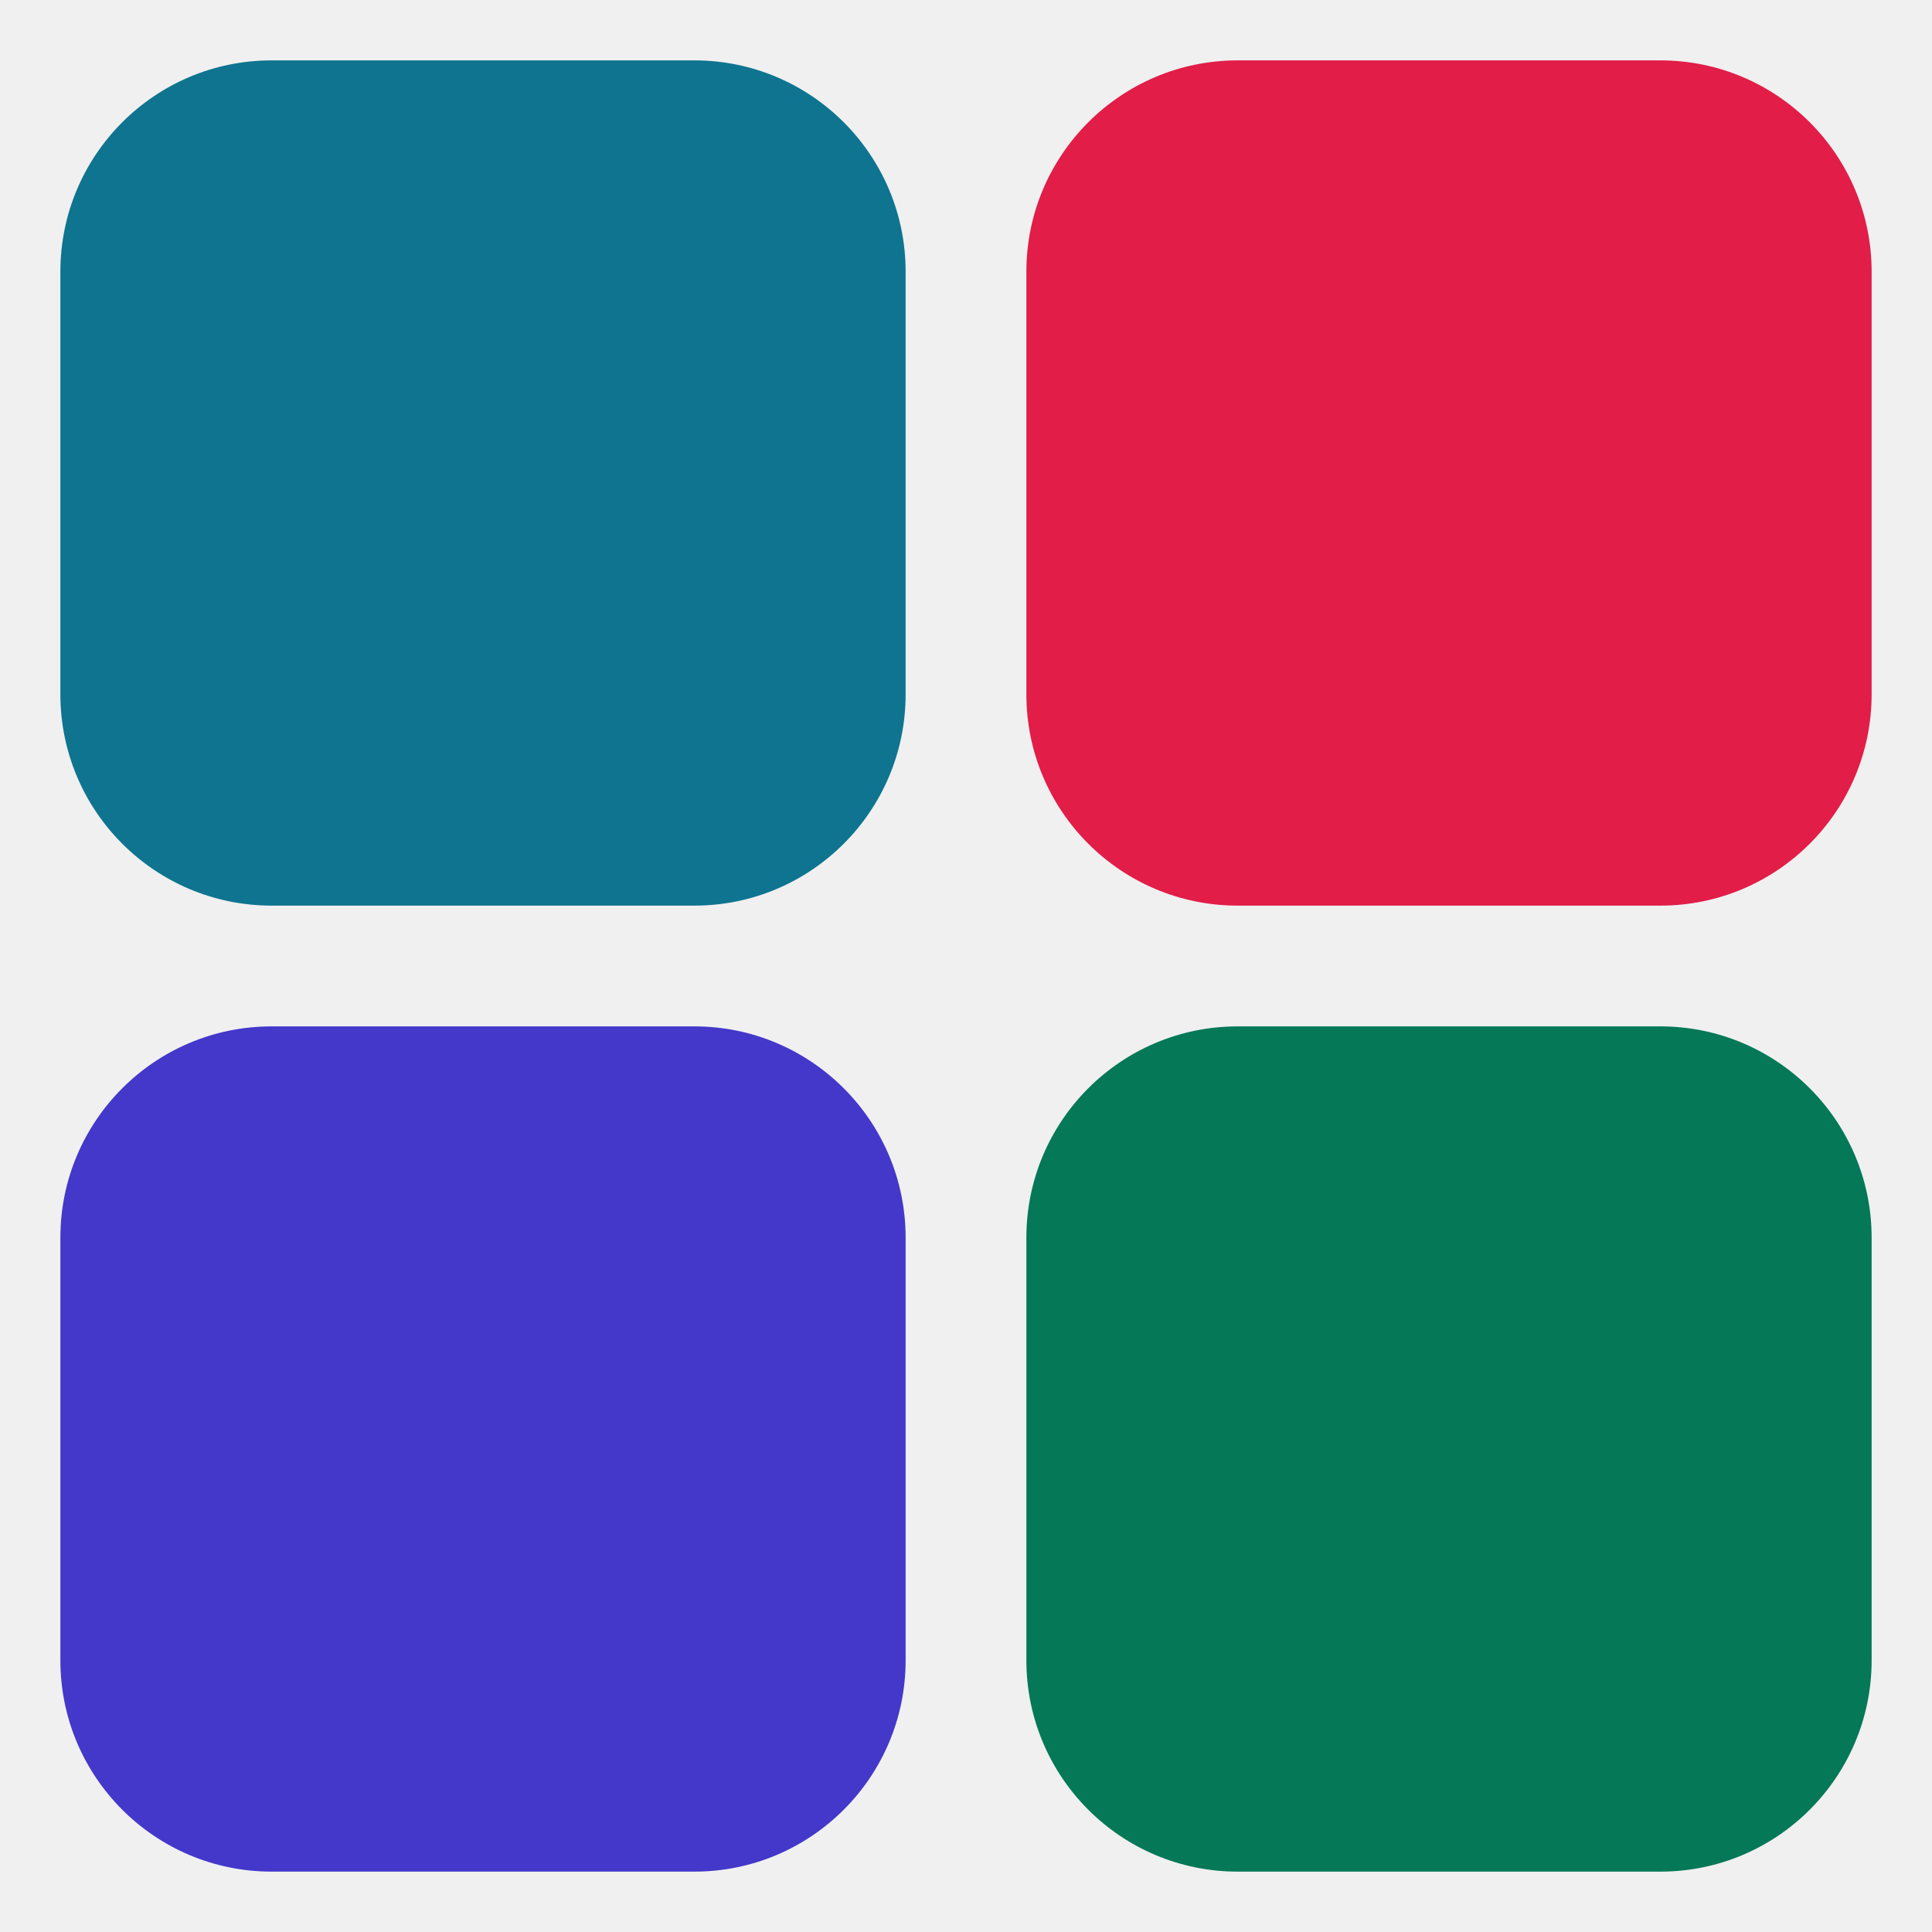
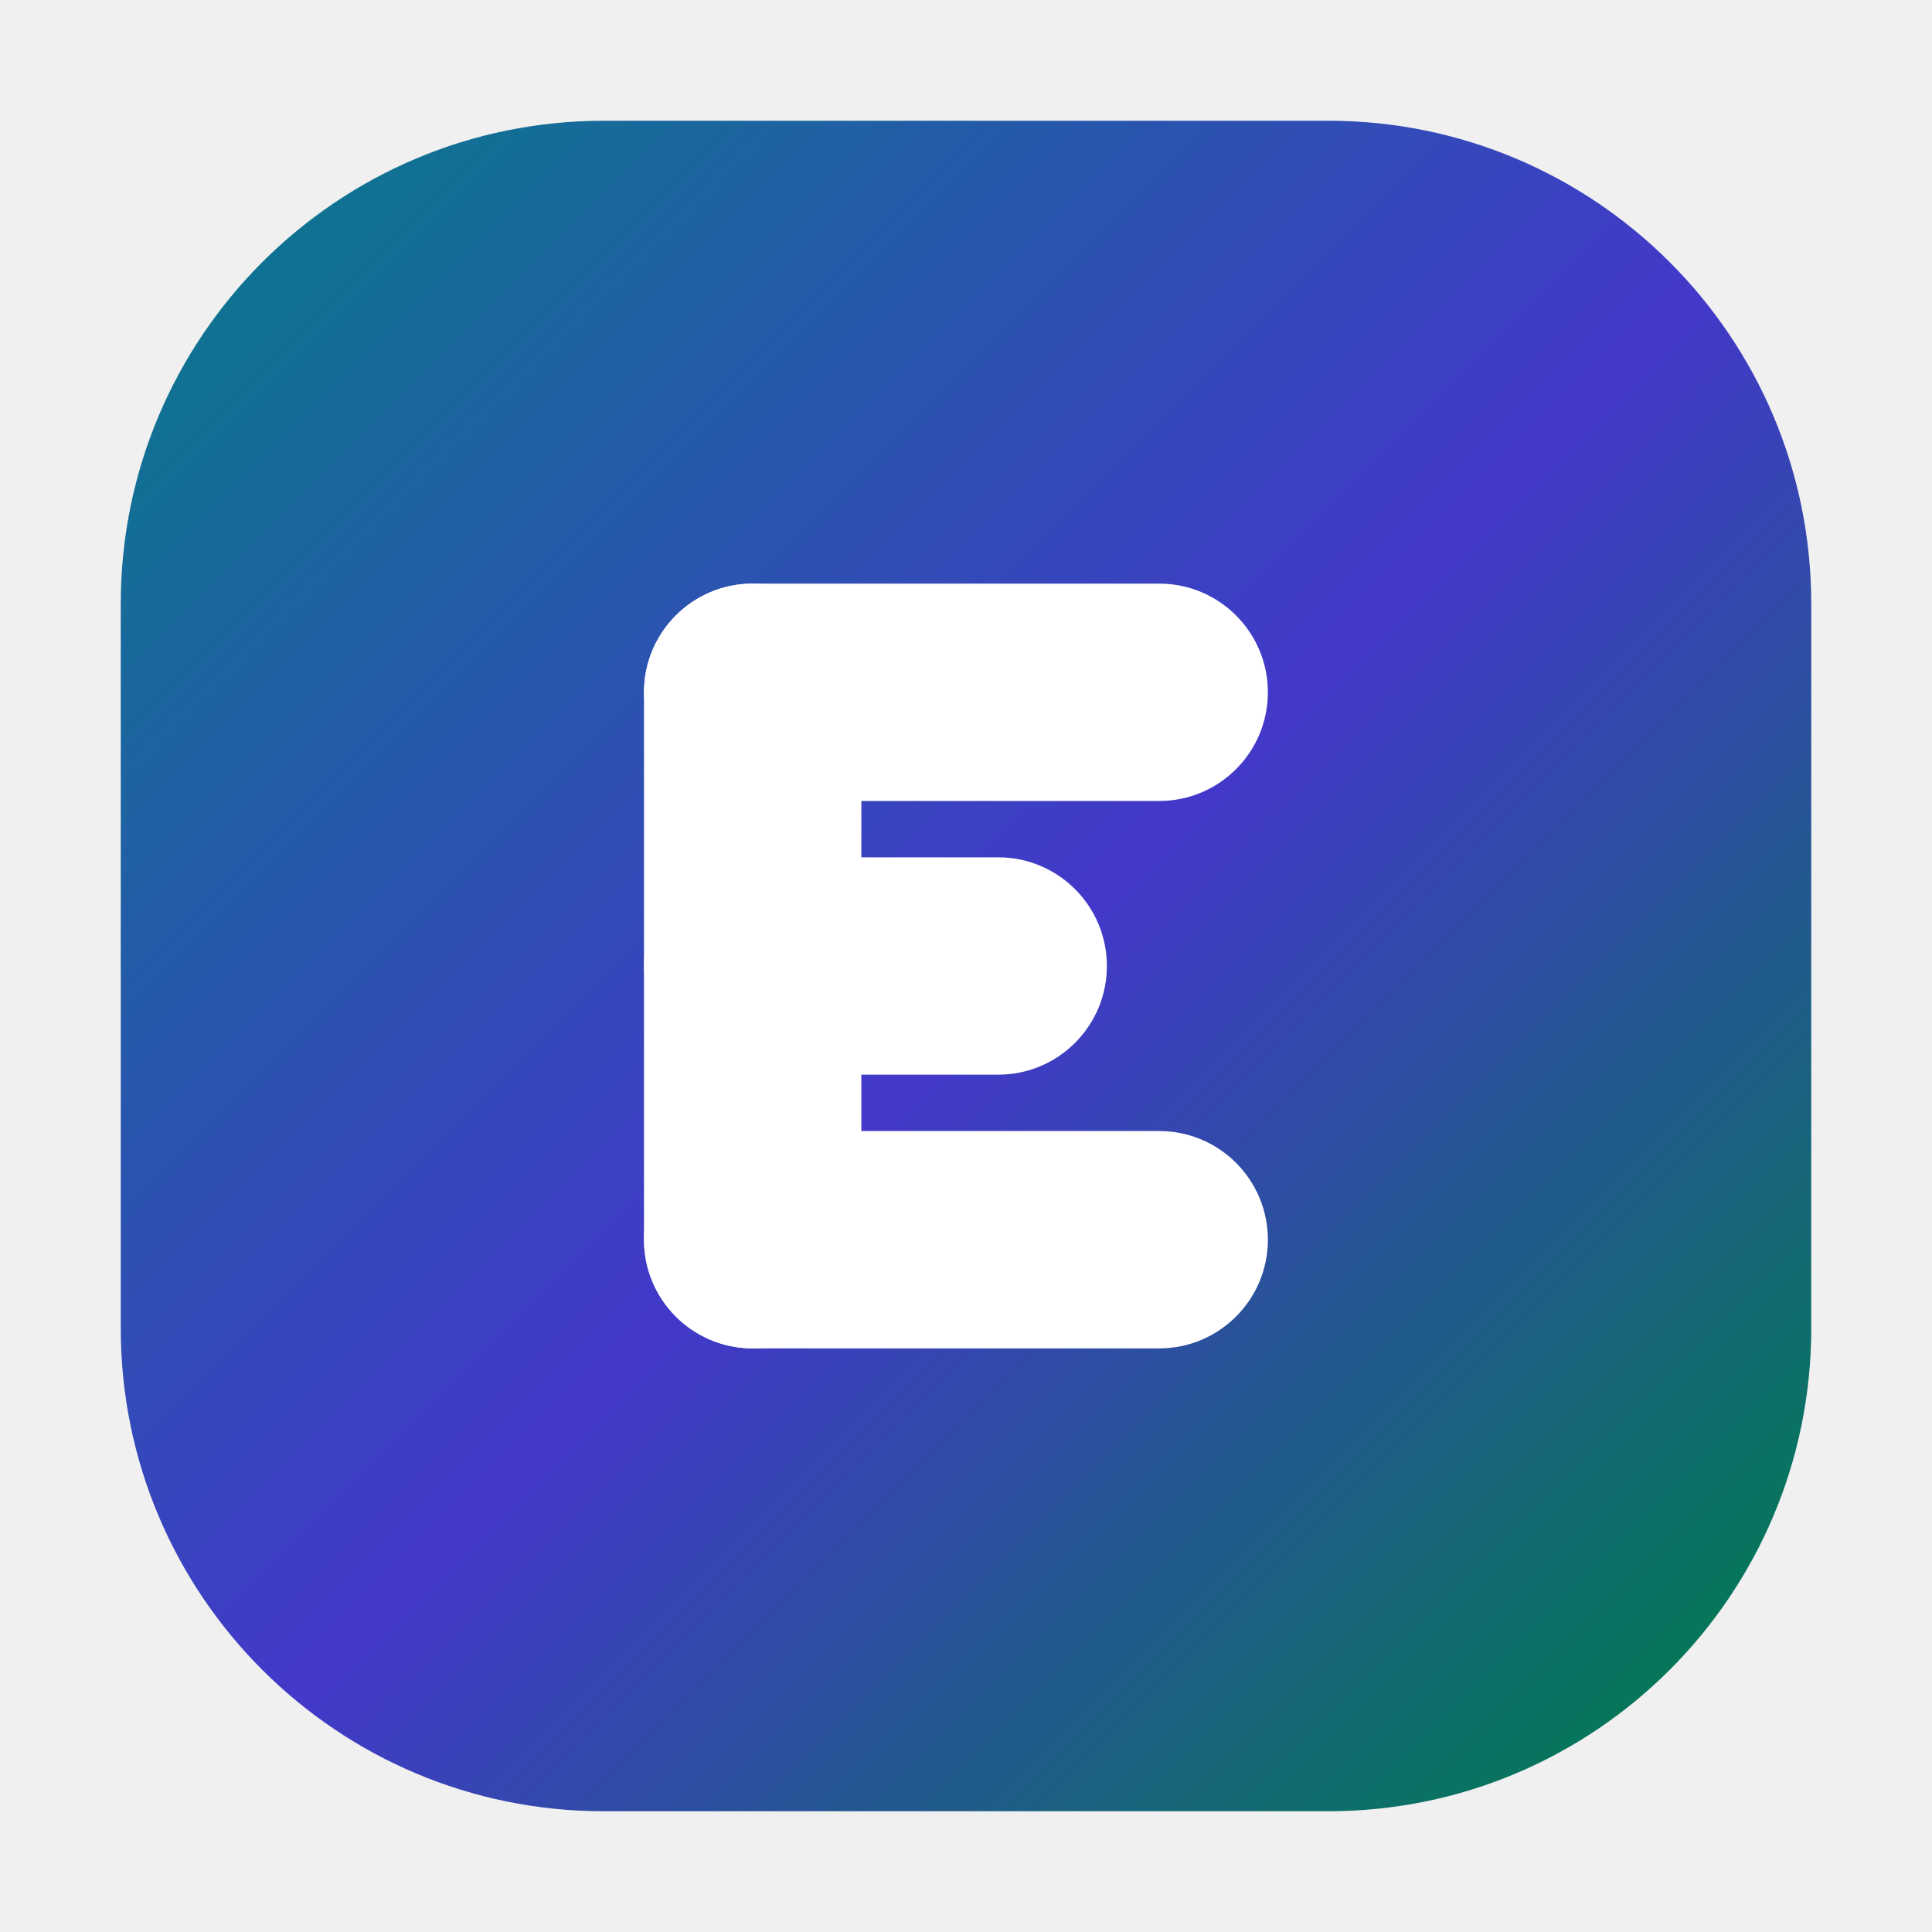
- <svg xmlns="http://www.w3.org/2000/svg" viewBox="0 0 32 32">
-   <rect width="14" height="14" x="1" y="1" rx="3.5" fill="#0e7490" />
-   <rect width="14" height="14" x="17" y="1" rx="3.5" fill="#e11d48" />
-   <rect width="14" height="14" x="1" y="17" rx="3.5" fill="#4338ca" />
-   <rect width="14" height="14" x="17" y="17" rx="3.5" fill="#047857" />
+ <svg xmlns="http://www.w3.org/2000/svg" viewBox="0 0 48 48">
+   <defs>
+     <linearGradient id="eag" x1="6" y1="6" x2="42" y2="42" gradientUnits="userSpaceOnUse">
+       <stop stop-color="#0e7490" />
+       <stop offset=".52" stop-color="#4338ca" />
+       <stop offset="1" stop-color="#047857" />
+     </linearGradient>
+   </defs>
+   <rect x="3" y="3" width="42" height="42" rx="12" fill="url(#eag)" />
+   <g fill="#fff">
+     <rect x="16" y="14.5" width="5.4" height="19" rx="2.7" />
+     <rect x="16" y="14.5" width="15.5" height="5.4" rx="2.7" />
+     <rect x="16" y="21.3" width="11.5" height="5.4" rx="2.7" />
+     <rect x="16" y="28.1" width="15.5" height="5.4" rx="2.7" />
+   </g>
</svg>
